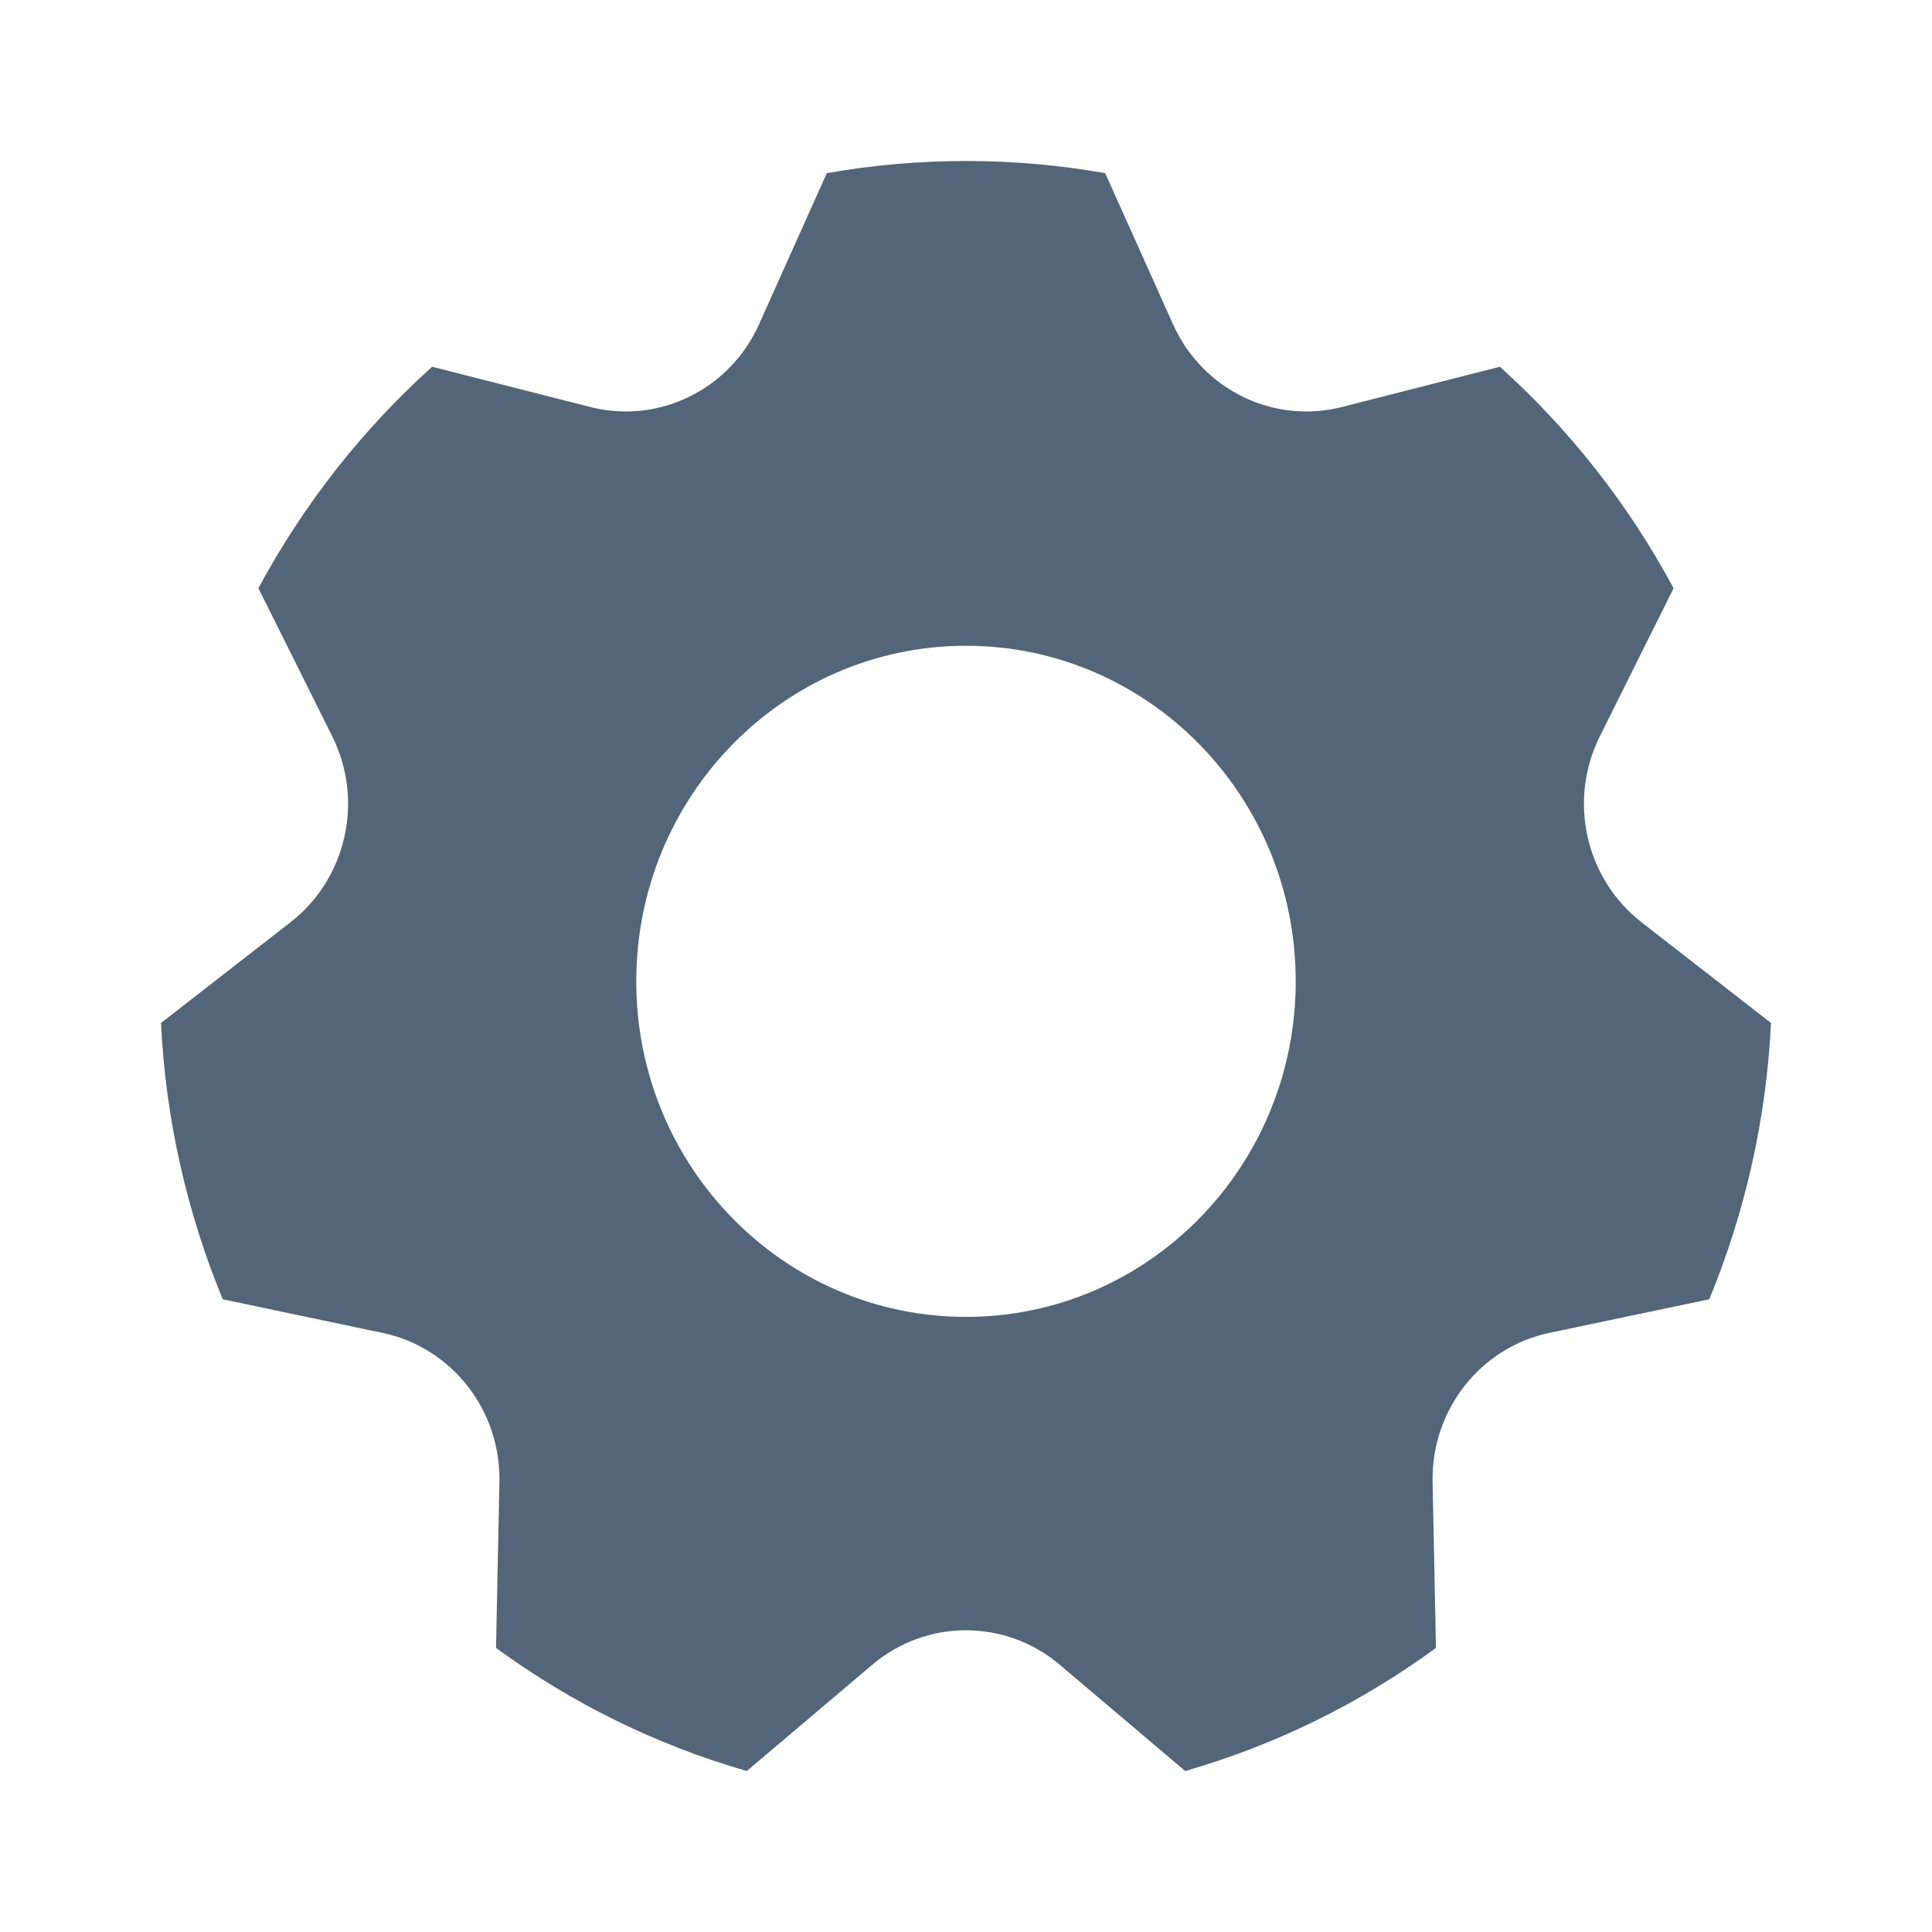
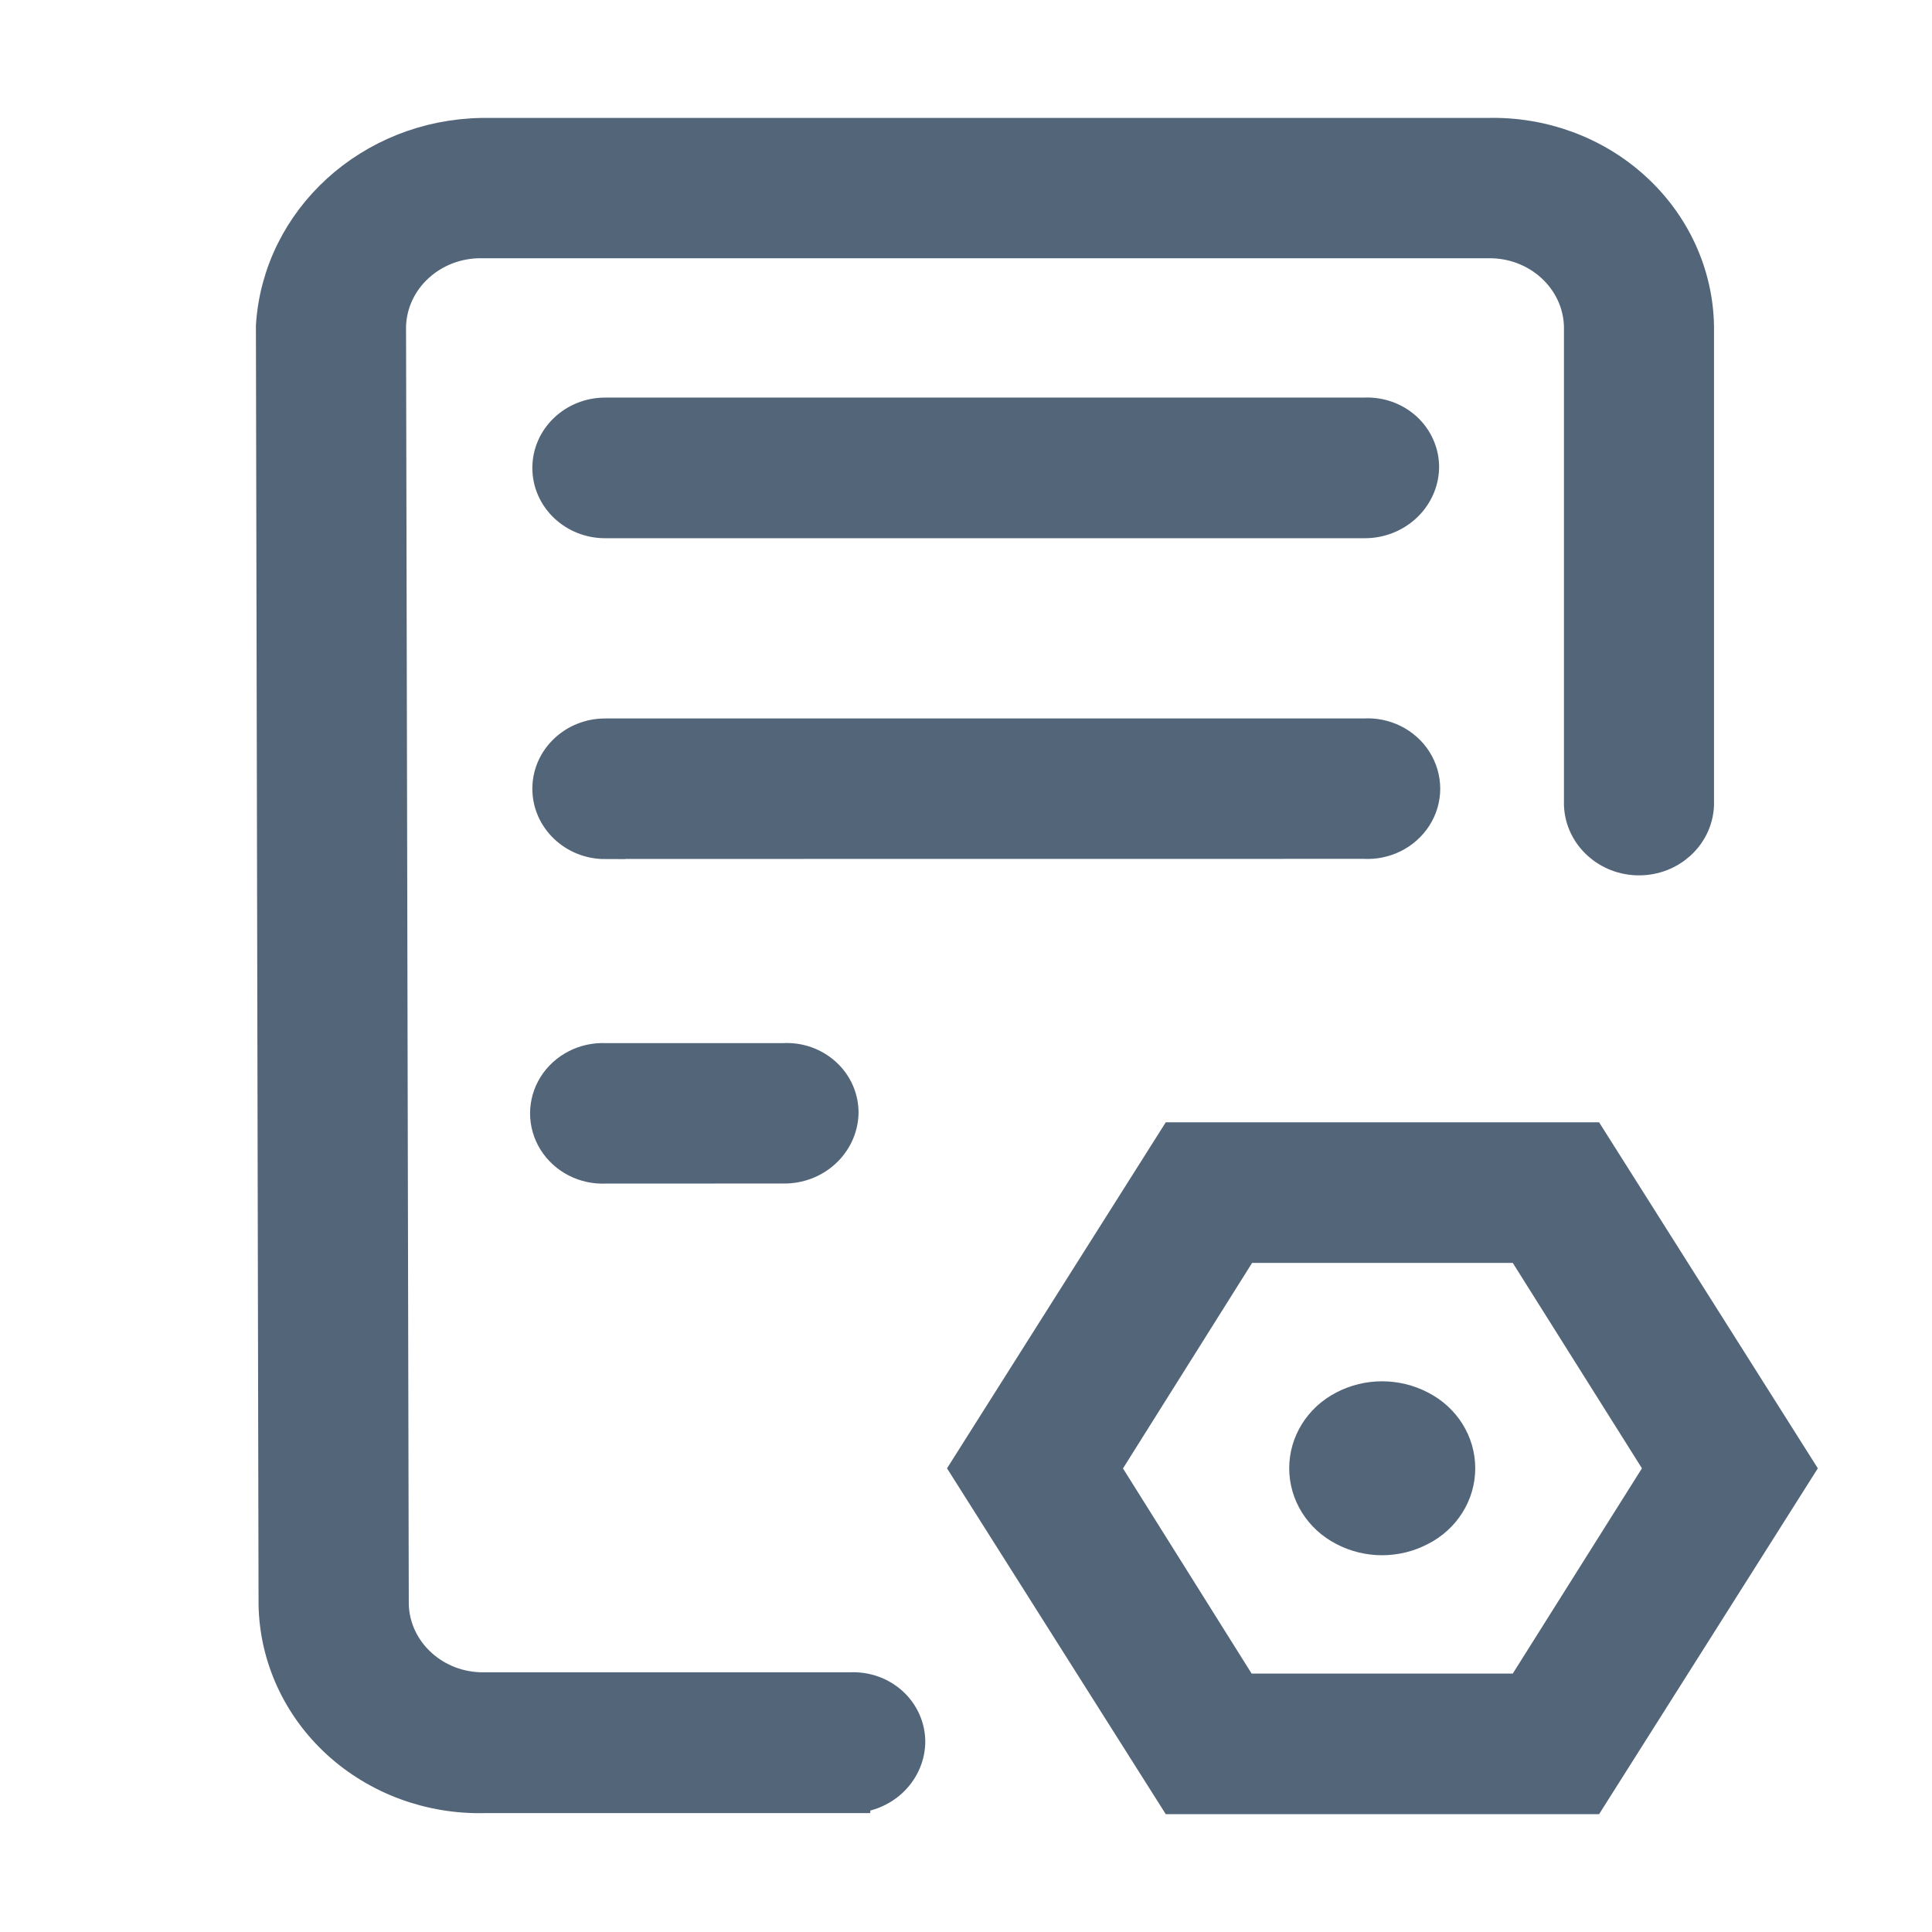
<svg xmlns="http://www.w3.org/2000/svg" width="24px" height="24px" viewBox="0 0 24 24" version="1.1">
  <g id="页面-1" stroke="none" stroke-width="1" fill="none" fill-rule="evenodd">
-     <g id="建木自动化-详情1" transform="translate(-1192, -488)" fill-rule="nonzero">
-       <g id="设置" transform="translate(1192, 488)">
-         <rect id="矩形" fill="#000000" opacity="0" x="0" y="0" width="24" height="24" />
-         <path d="M9.277,22 C8.159,21.679 7.105,21.161 6.162,20.471 L6.204,18.411 C6.223,17.518 5.612,16.738 4.753,16.558 L2.767,16.14 C2.317,15.05 2.057,13.888 2,12.708 L3.608,11.457 C4.306,10.915 4.524,9.943 4.127,9.146 L3.21,7.307 C3.768,6.27 4.498,5.339 5.368,4.556 L7.332,5.056 C8.183,5.273 9.066,4.84 9.43,4.027 L10.271,2.151 C10.842,2.05 11.421,2 12,2 C12.59,2 13.167,2.052 13.729,2.151 L14.571,4.027 C14.935,4.84 15.817,5.273 16.669,5.056 L18.632,4.556 C19.502,5.339 20.232,6.27 20.79,7.307 L19.874,9.146 C19.476,9.943 19.694,10.914 20.392,11.457 L22,12.708 C21.943,13.888 21.683,15.05 21.233,16.14 L19.248,16.557 C18.388,16.738 17.778,17.517 17.796,18.41 L17.838,20.471 C16.895,21.161 15.841,21.679 14.723,22 L13.164,20.68 C12.49,20.109 11.51,20.109 10.836,20.68 L9.277,22 L9.277,22 Z M12,16.359 C14.262,16.359 16.096,14.493 16.096,12.191 C16.096,9.888 14.262,8.022 12,8.022 C9.738,8.022 7.904,9.888 7.904,12.191 C7.904,14.493 9.738,16.359 12,16.359 Z" id="形状" fill="#526579" />
+     <g id="建木自动化-详情4备份-2" transform="translate(-962, -600)" fill-rule="nonzero">
+       <g id="编组-13" transform="translate(811, 585)">
+         <g id="配置中心" transform="translate(151, 15)">
+           <rect id="矩形" fill="#000000" opacity="0" x="0" y="0" width="24" height="24" />
+           <path d="M10.561,22.273 L6.021,22.273 C5.357,22.29 4.713,22.053 4.232,21.614 C3.752,21.176 3.475,20.572 3.462,19.938 L3.429,4.05 C3.512,2.753 4.627,1.736 5.988,1.715 L18.483,1.715 C19.148,1.698 19.792,1.935 20.272,2.373 C20.753,2.811 21.03,3.414 21.042,4.049 L21.042,10.001 C21.026,10.35 20.726,10.624 20.36,10.624 C19.995,10.624 19.694,10.35 19.678,10.001 L19.678,4.049 C19.66,3.434 19.128,2.948 18.485,2.958 L5.988,2.958 C5.344,2.949 4.813,3.435 4.794,4.049 L4.828,19.936 C4.846,20.549 5.378,21.035 6.021,21.024 L10.561,21.024 C10.74,21.014 10.916,21.075 11.045,21.193 C11.175,21.312 11.247,21.477 11.244,21.648 C11.233,21.999 10.928,22.277 10.561,22.272 L10.561,22.273 Z M7.517,6.436 C7.156,6.436 6.863,6.157 6.863,5.813 C6.863,5.468 7.156,5.189 7.517,5.189 L16.945,5.189 C17.124,5.179 17.299,5.24 17.429,5.358 C17.558,5.477 17.63,5.641 17.627,5.813 C17.616,6.163 17.313,6.44 16.946,6.436 L7.517,6.436 L7.517,6.436 Z M7.517,10.422 C7.156,10.422 6.863,10.142 6.863,9.798 C6.863,9.454 7.156,9.175 7.517,9.175 L16.945,9.175 C17.188,9.159 17.42,9.274 17.546,9.473 C17.672,9.672 17.673,9.921 17.547,10.119 C17.421,10.318 17.189,10.434 16.946,10.419 L7.517,10.42 L7.517,10.422 Z M7.518,14.453 C7.278,14.464 7.051,14.348 6.927,14.15 C6.804,13.953 6.804,13.708 6.927,13.511 C7.051,13.314 7.278,13.197 7.518,13.208 L9.734,13.208 C9.913,13.197 10.088,13.259 10.217,13.377 C10.347,13.495 10.418,13.66 10.415,13.831 C10.403,14.181 10.1,14.457 9.734,14.452 L7.518,14.453 L7.518,14.453 Z M19.727,22.286 L14.619,22.286 L12.06,18.24 L14.619,14.192 L19.727,14.192 L22.286,18.24 L19.727,22.286 Z M15.41,21.04 L18.93,21.04 L20.692,18.24 L18.93,15.438 L15.416,15.438 L13.655,18.241 L15.41,21.04 Z M16.715,18.958 C16.997,19.107 17.34,19.107 17.623,18.958 C17.902,18.817 18.076,18.541 18.076,18.239 C18.076,17.938 17.902,17.661 17.623,17.52 C17.34,17.372 16.997,17.372 16.715,17.52 C16.438,17.663 16.265,17.939 16.265,18.239 C16.265,18.539 16.438,18.816 16.715,18.958 L16.715,18.958 Z" id="形状" stroke="#536579" stroke-width="0.5" fill="#536579" />
+         </g>
      </g>
    </g>
  </g>
</svg>
